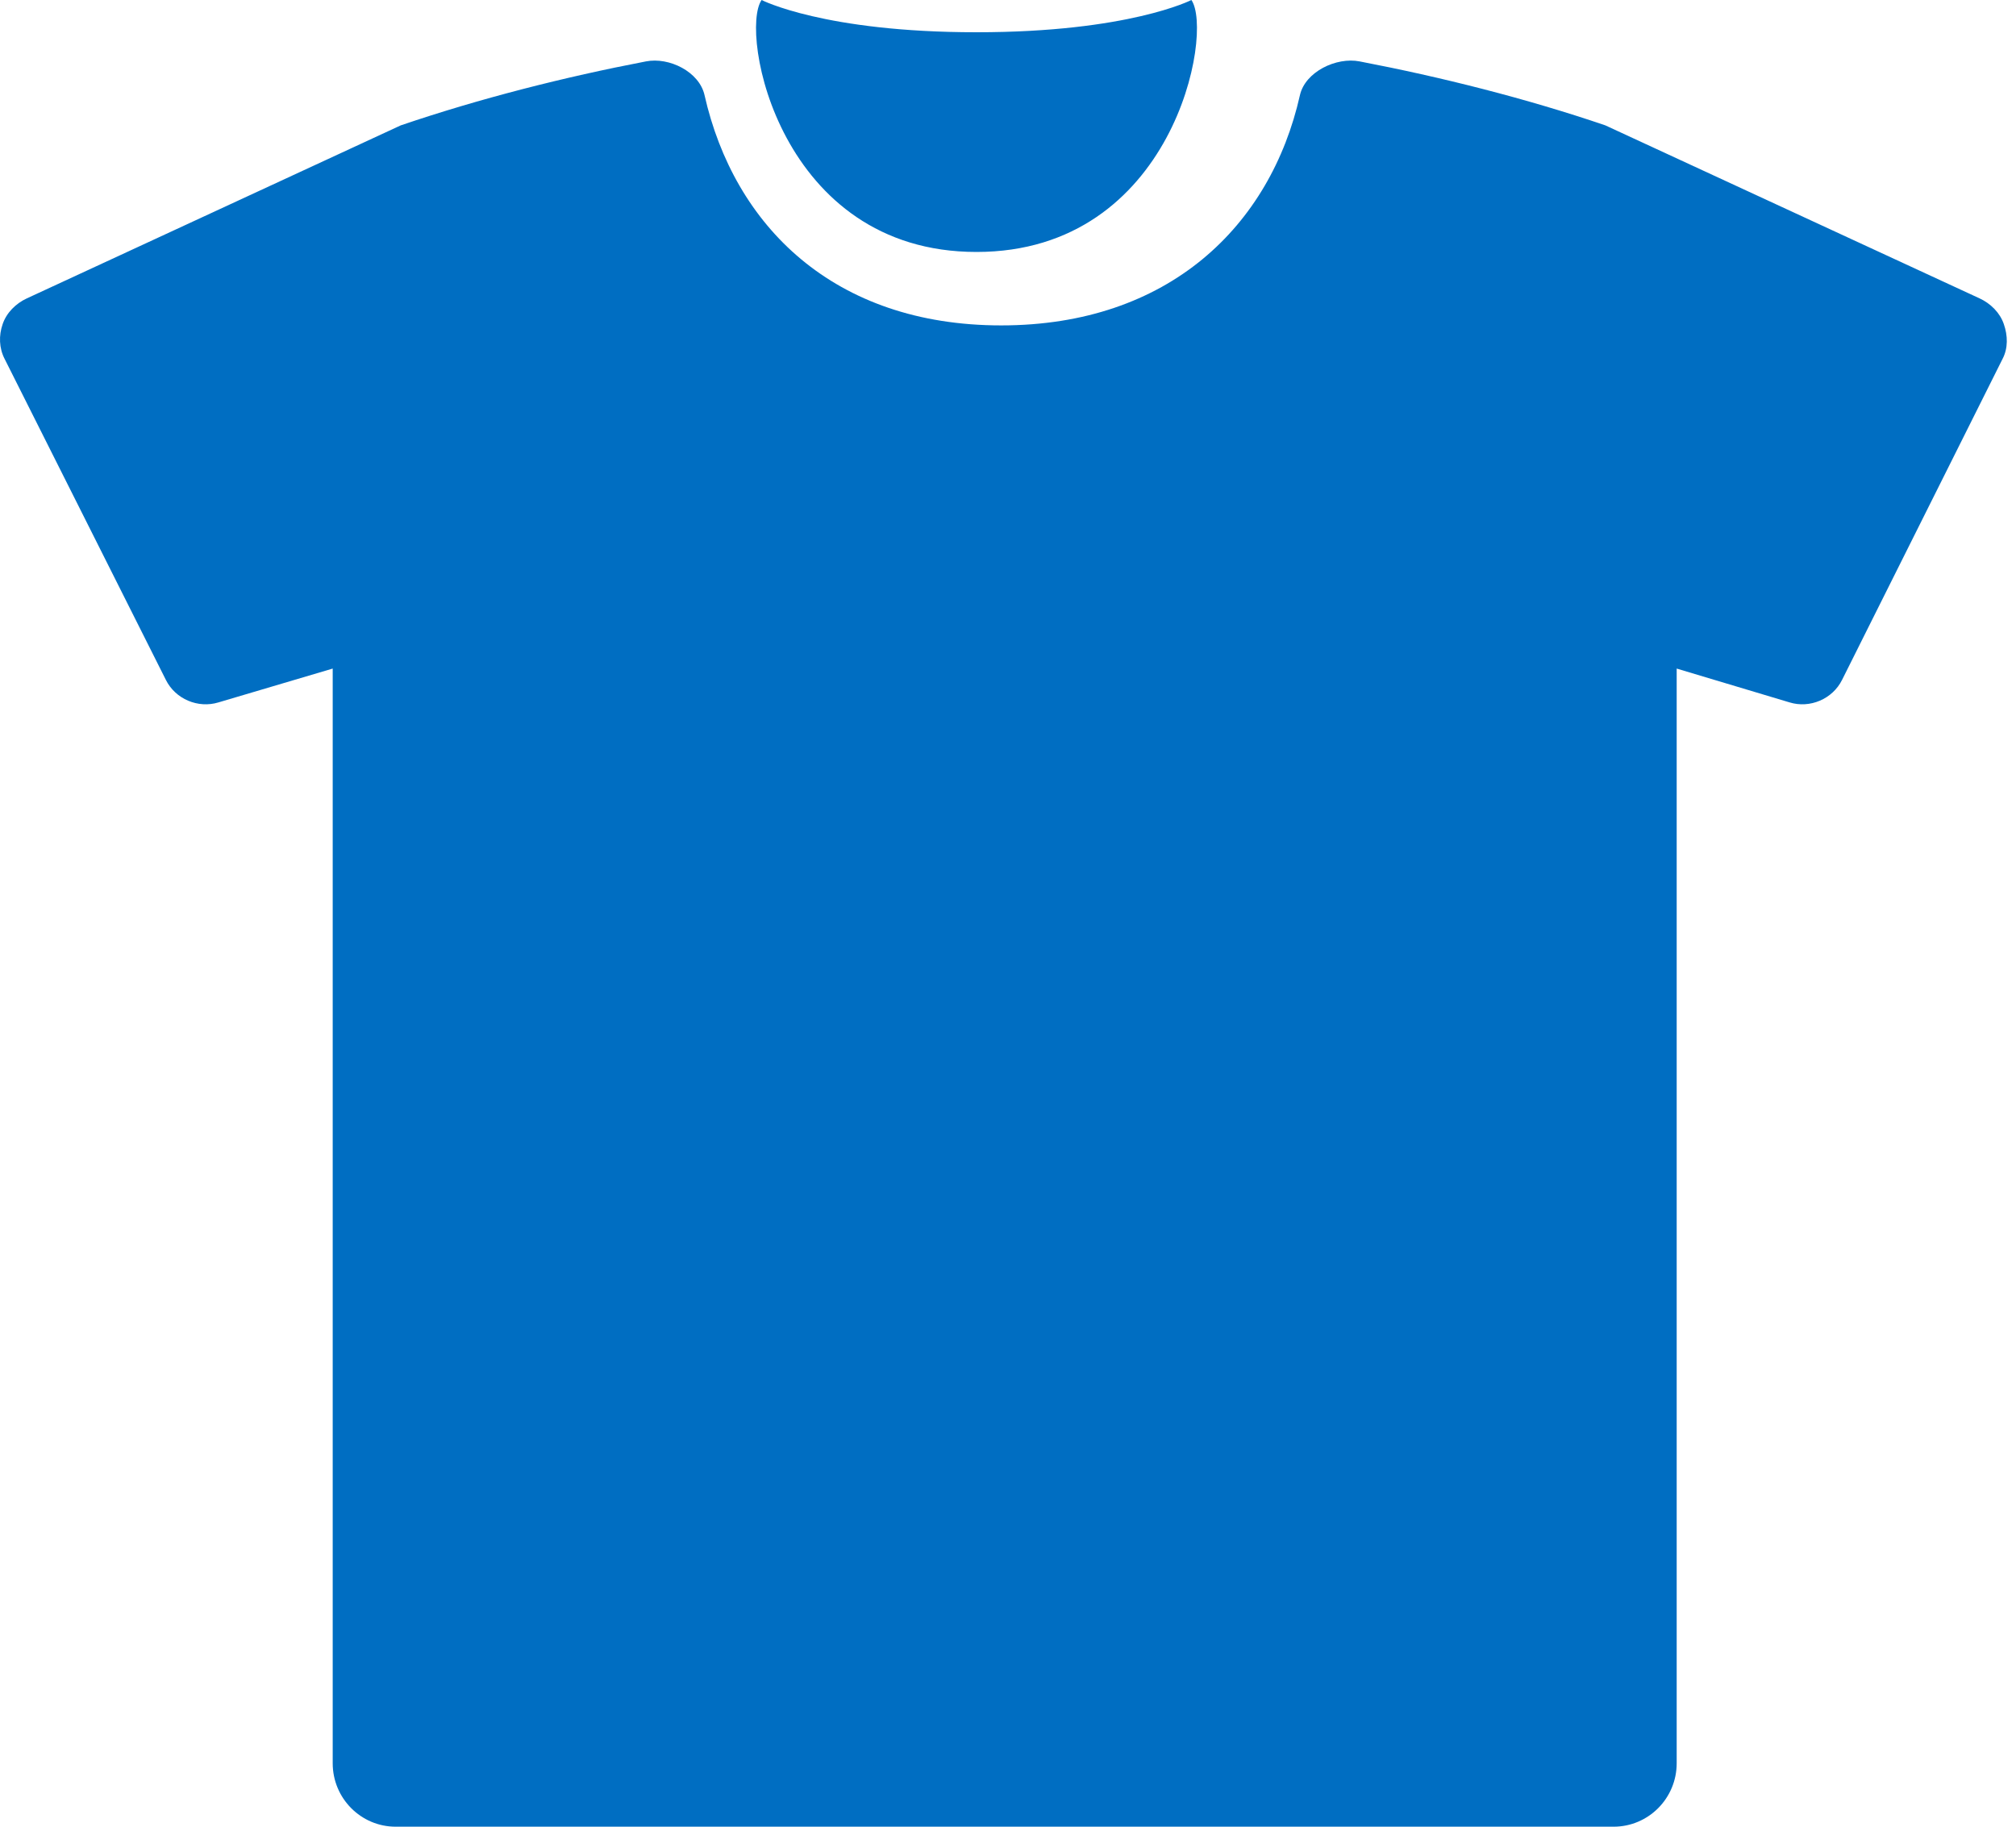
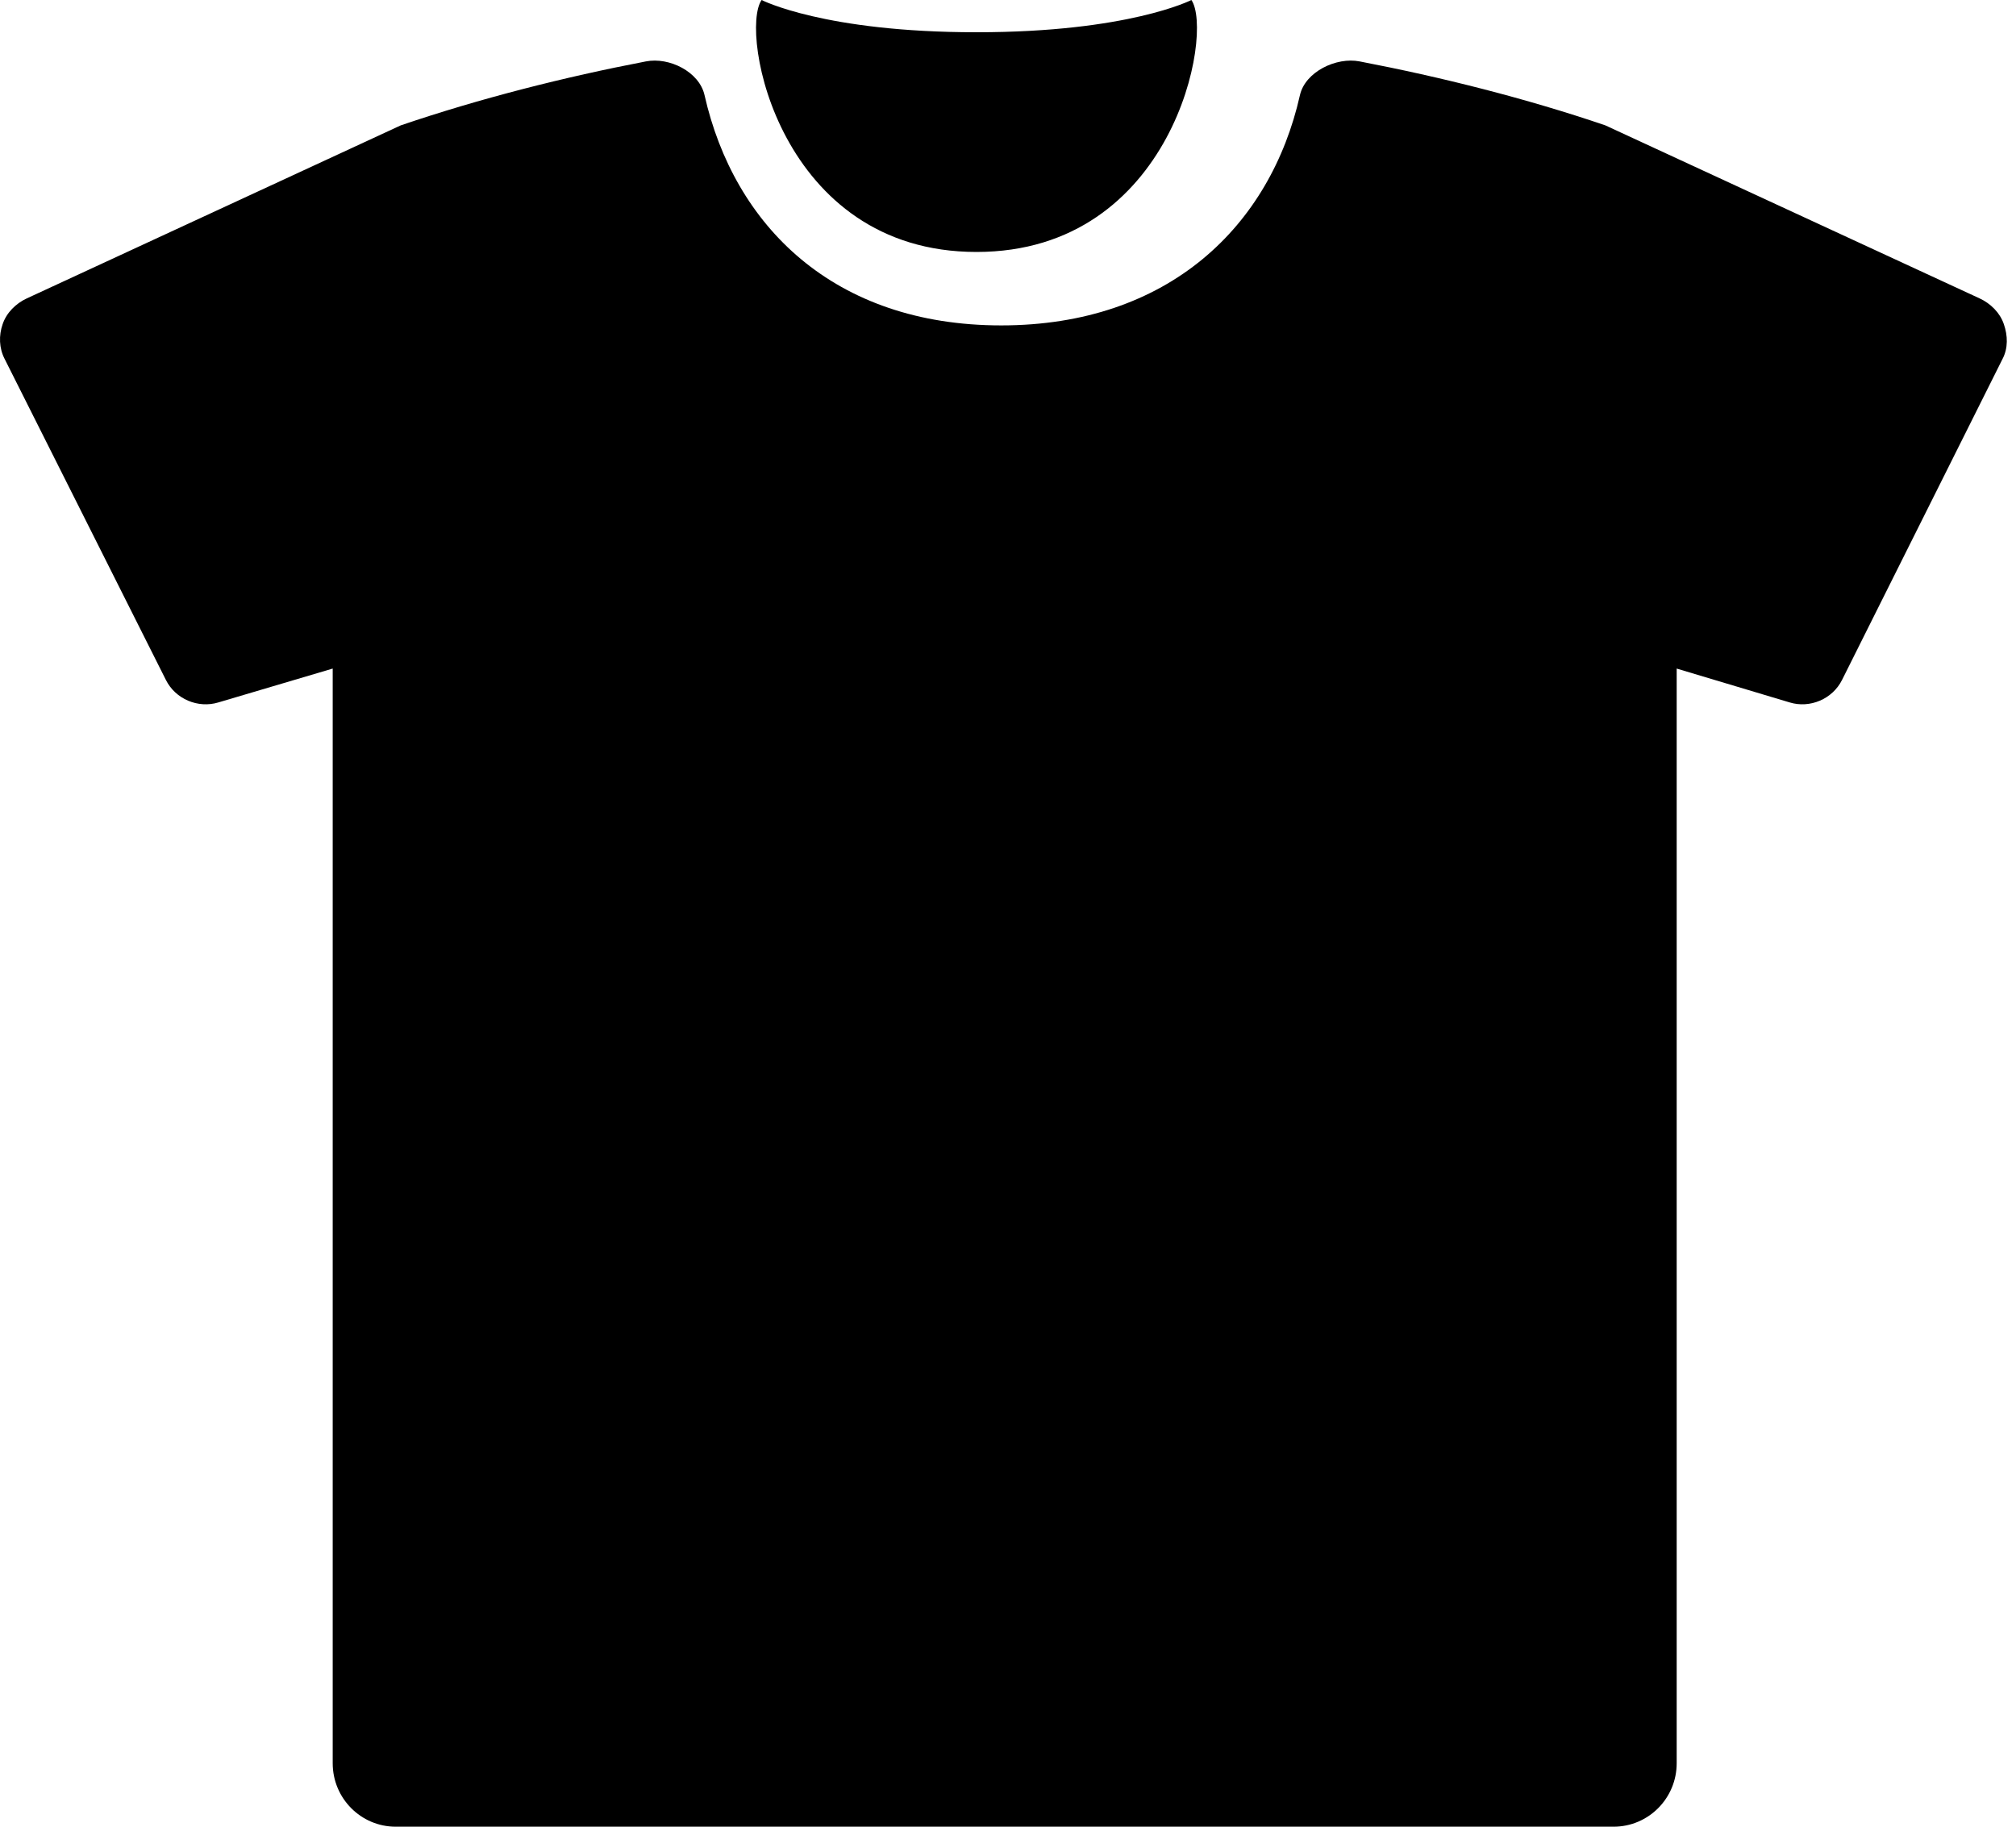
<svg xmlns="http://www.w3.org/2000/svg" width="32px" height="29px" viewBox="0 0 32 29" version="1.1">
  <g id="Page-1" stroke="none" stroke-width="1" fill="none" fill-rule="evenodd">
-     <g id="Startsida-1_korrigerad-_960px" transform="translate(-904, -422)" fill="#006EC2">
+     <g id="Startsida-1_korrigerad-_960px" transform="translate(-904, -422)" fill="#000000">
      <g id="Group-6-Copy-19" transform="translate(904, 422)">
        <path d="M10.252,0.975 C10.623,0.902 11.1,1.14 11.183,1.51 C11.652,3.584 13.233,5.166 15.892,5.166 C18.552,5.166 20.168,3.584 20.634,1.51 C20.718,1.14 21.211,0.902 21.582,0.975 C22.875,1.223 24.225,1.562 25.481,1.99 L25.481,1.99 L31.422,4.737 C31.596,4.817 31.746,4.965 31.807,5.146 C31.87,5.327 31.876,5.526 31.787,5.697 L31.787,5.697 L29.239,10.794 C29.087,11.099 28.728,11.25 28.406,11.151 L28.406,11.151 L26.614,10.614 L26.614,27.993 C26.614,28.549 26.166,29 25.612,29 L25.612,29 L6.281,29 C5.729,29 5.281,28.549 5.281,27.993 L5.281,27.993 L5.281,10.614 L3.468,11.151 C3.144,11.25 2.785,11.099 2.633,10.794 L2.633,10.794 L0.073,5.697 C-0.015,5.526 -0.021,5.327 0.042,5.146 C0.103,4.965 0.252,4.817 0.426,4.737 L0.426,4.737 L6.362,1.99 C7.62,1.562 8.959,1.223 10.252,0.975 Z M18.911,0 C19.268,0.512 18.627,4 15.5,4 C12.372,4 11.732,0.512 12.089,0 C12.089,0 13.083,0.512 15.5,0.512 C17.916,0.512 18.911,0 18.911,0 Z" id="Combined-Shape" />
      </g>
    </g>
  </g>
</svg>
